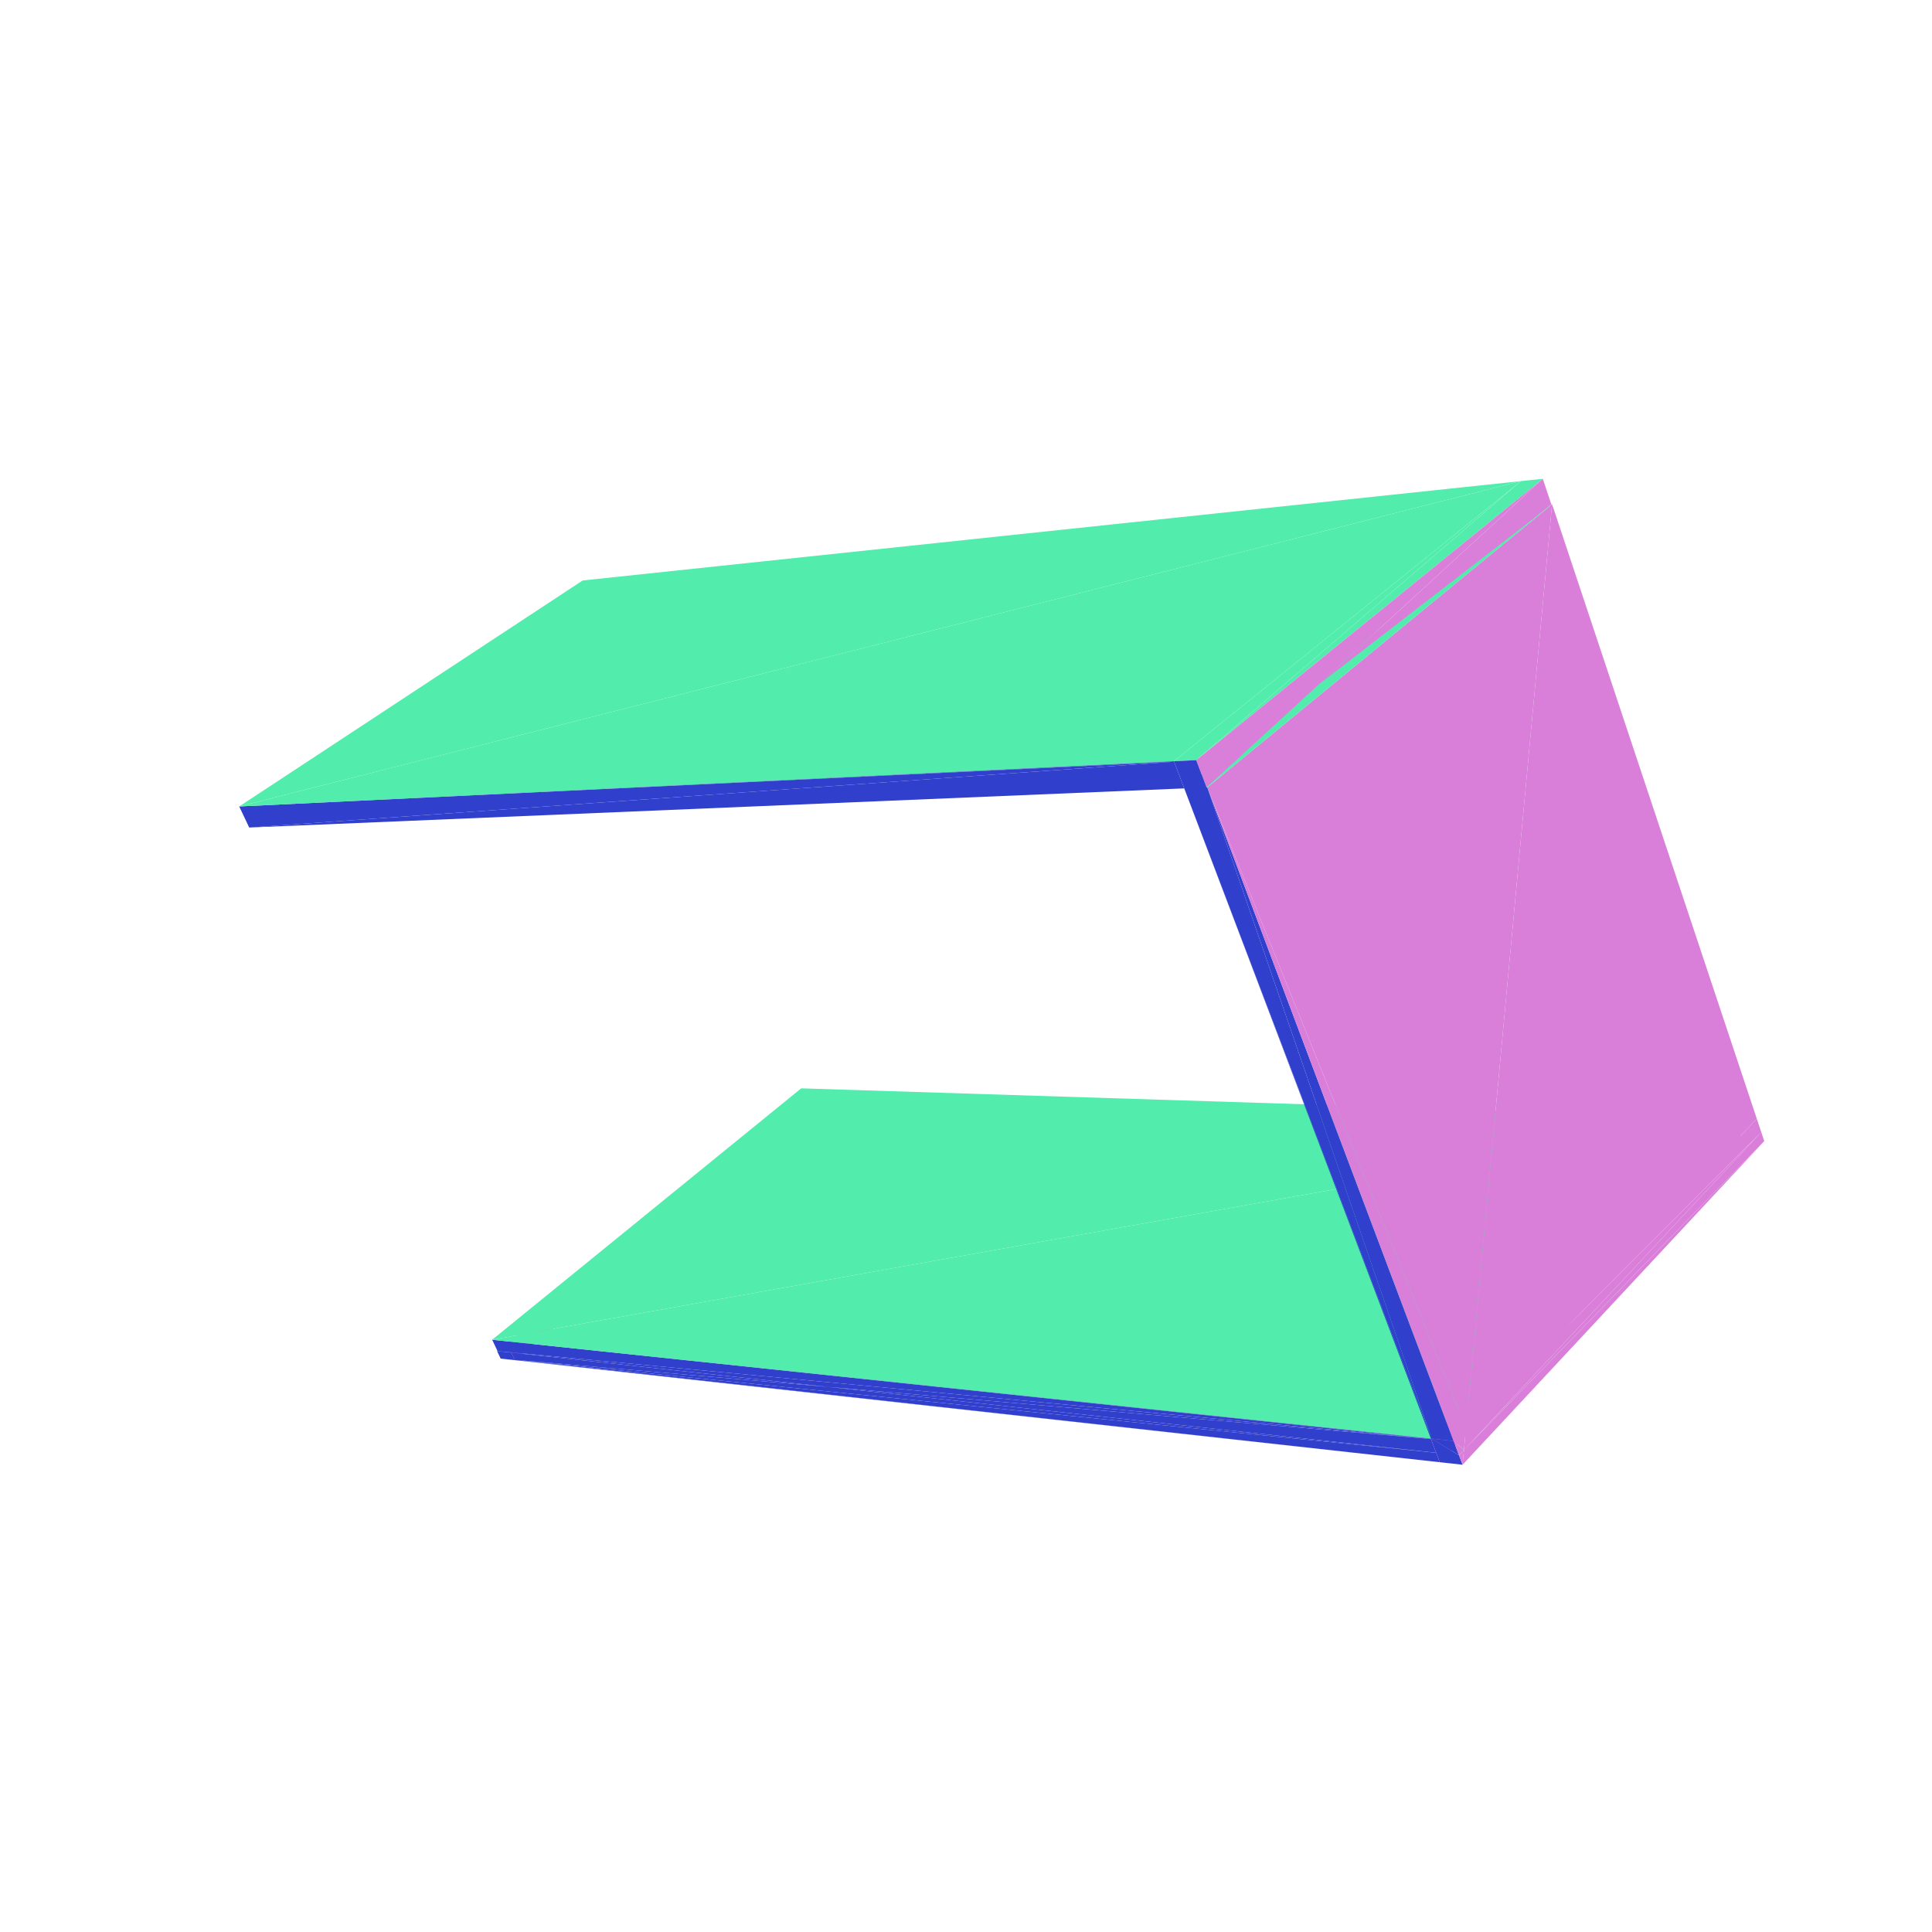
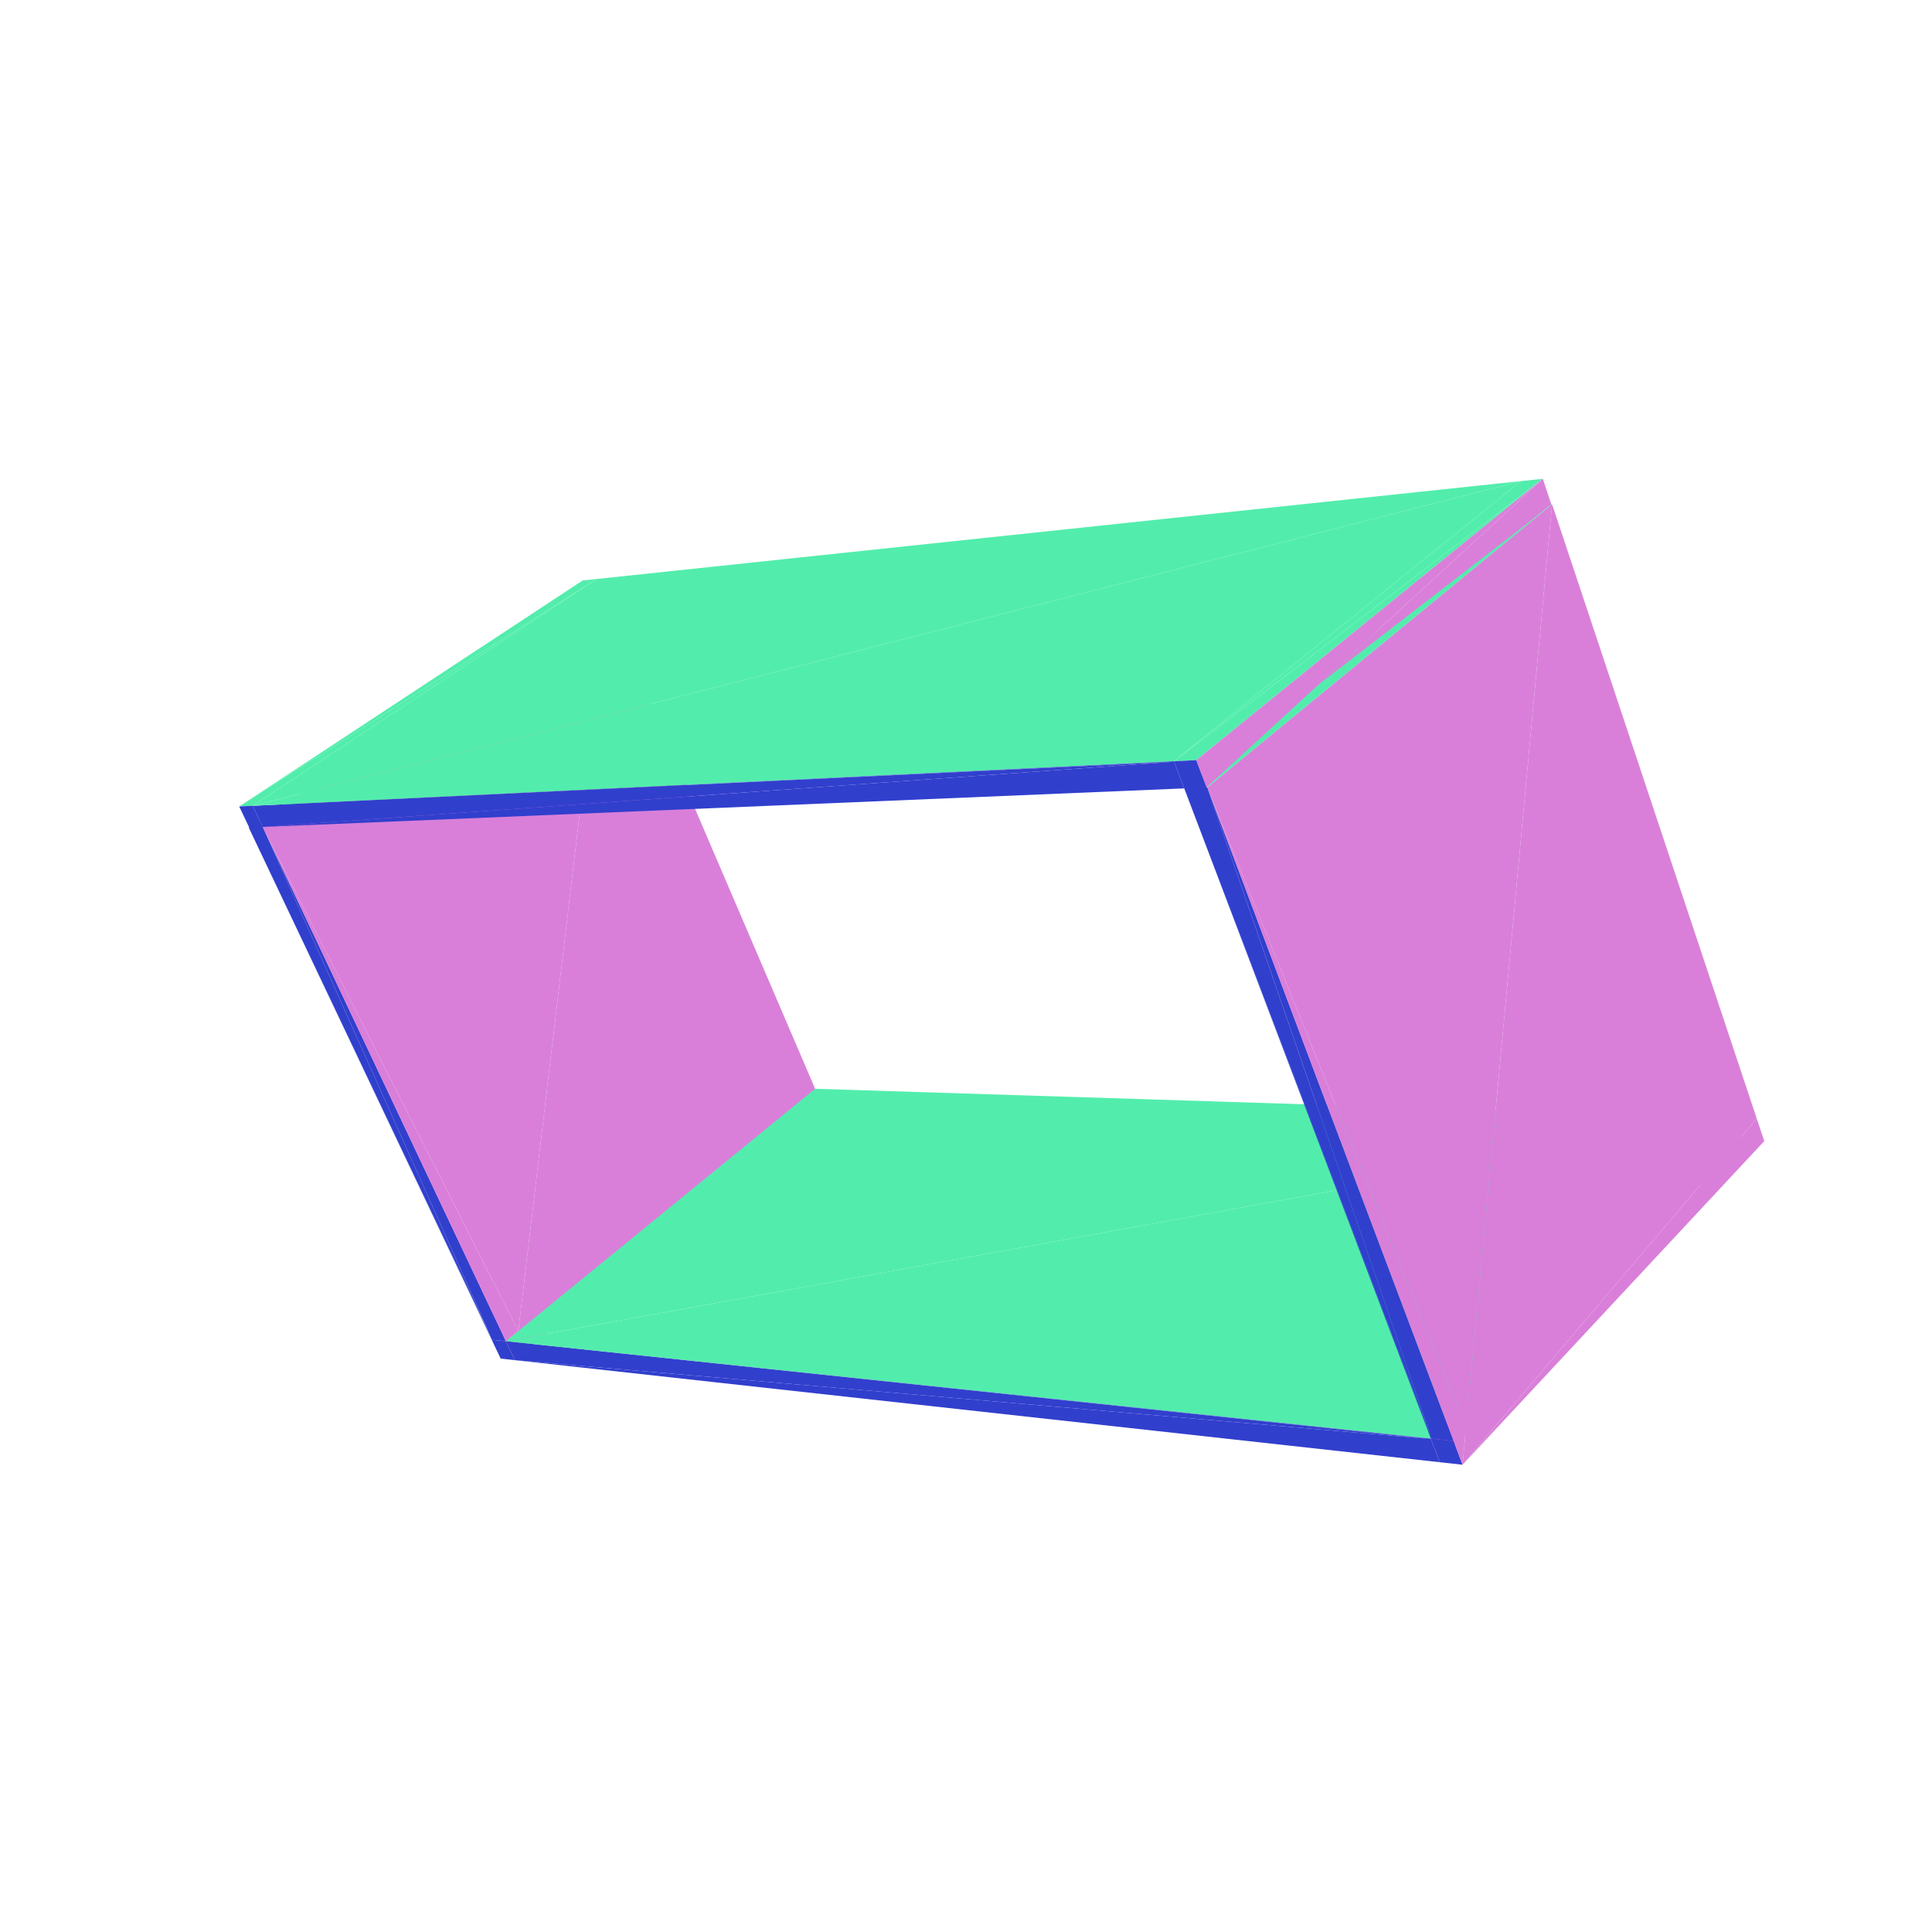
<svg xmlns="http://www.w3.org/2000/svg" viewBox="-250 -250 500 500" width="500" height="500">
-   <path d="M-37.838,34.593L-41.565,34.464L-121.357,99.652z" style="fill:rgb(82,237,172)" />
-   <path d="M-37.034,36.467L-37.838,34.593L-116.745,102.012z" style="fill:rgb(217,127,217)" />
-   <path d="M-37.838,34.593L-121.357,99.652L-117.673,100.052z" style="fill:rgb(82,237,172)" />
-   <path d="M-116.745,102.012L-37.838,34.593L-117.673,100.052z" style="fill:rgb(217,127,217)" />
-   <path d="M-120.43,101.606L-117.673,100.052L-121.357,99.652zM-116.745,102.012L-117.673,100.052L-120.43,101.606z" style="fill:rgb(49,63,205)" />
-   <path d="M198.896,39.319L-42.649,31.661L-122.627,96.729z" style="fill:rgb(82,237,172)" />
-   <path d="M-116.787,101.924L-35.658,108.936L-117.673,100.052zM120.346,122.418L-122.627,96.729L-121.234,99.666zM-116.787,101.924L-116.745,102.012L122.624,128.423z" style="fill:rgb(49,63,205)" />
-   <path d="M143.613,-125.489L-99.207,-99.774L-188.091,-41.289z" style="fill:rgb(82,237,172)" />
-   <path d="M120.346,122.418L-121.234,99.666L-35.658,108.936zM-116.787,101.924L121.697,125.98L-35.658,108.936z" style="fill:rgb(49,63,205)" />
-   <path d="M198.896,39.319L-122.627,96.729L120.304,122.307z" style="fill:rgb(82,237,172)" />
-   <path d="M198.985,43.937L200.837,45.105L200.062,42.794z" style="fill:rgb(217,127,217)" />
-   <path d="M53.866,-52.867L-188.091,-41.289L-185.503,-35.833z" style="fill:rgb(49,63,205)" />
-   <path d="M198.985,43.937L200.062,42.794L198.896,39.319zM198.985,43.937L198.896,39.319L196.192,42.174z" style="fill:rgb(217,127,217)" />
-   <path d="M-116.787,101.924L122.624,128.423L121.697,125.98zM120.346,122.418L120.304,122.307L-122.627,96.729z" style="fill:rgb(49,63,205)" />
-   <path d="M121.697,125.98L200.837,45.105L198.985,43.937zM120.304,122.307L198.985,43.937L196.192,42.174zM128.872,125.249L206.587,45.314L205.814,42.992zM129.406,119.518L205.814,42.992L204.651,39.501z" style="fill:rgb(217,127,217)" />
-   <path d="M120.346,122.418L-35.658,108.936L121.697,125.98z" style="fill:rgb(49,63,205)" />
-   <path d="M143.613,-125.489L-188.091,-41.289L53.817,-52.995z" style="fill:rgb(82,237,172)" />
-   <path d="M204.651,39.501L151.674,-119.506L129.406,119.518zM121.697,125.98L122.624,128.423L200.837,45.105zM120.304,122.307L121.697,125.98L198.985,43.937zM129.406,119.518L128.872,125.249L205.814,42.992zM128.872,125.249L128.516,129.073L206.587,45.314z" style="fill:rgb(217,127,217)" />
-   <path d="M53.866,-52.867L-185.503,-35.833L56.483,-45.965zM53.866,-52.867L53.817,-52.995L-188.091,-41.289zM121.697,125.98L122.624,128.423L121.785,125.99zM120.304,122.307L121.697,125.98L121.785,125.99zM121.785,125.99L122.624,128.423L128.516,129.073zM120.304,122.307L121.785,125.99L120.524,122.33zM120.524,122.33L121.785,125.99L127.591,126.619zM121.785,125.99L128.516,129.073L127.591,126.619z" style="fill:rgb(49,63,205)" />
-   <path d="M127.591,126.619L128.516,129.073L128.872,125.249zM126.2,122.928L128.872,125.249L129.406,119.518z" style="fill:rgb(217,127,217)" />
-   <path d="M120.524,122.33L127.591,126.619L126.2,122.928z" style="fill:rgb(49,63,205)" />
-   <path d="M126.2,122.928L127.591,126.619L128.872,125.249z" style="fill:rgb(217,127,217)" />
-   <path d="M151.674,-119.506L145.816,-118.919L56.483,-45.965z" style="fill:rgb(82,237,172)" />
-   <path d="M151.477,-119.486L149.277,-126.089L62.243,-46.207z" style="fill:rgb(217,127,217)" />
-   <path d="M143.613,-125.489L59.579,-53.274L149.277,-126.089z" style="fill:rgb(82,237,172)" />
-   <path d="M129.406,119.518L151.674,-119.506L62.443,-46.215z" style="fill:rgb(217,127,217)" />
+   <path d="M-39.046,31.775L-116.745,102.012L-37.034,36.467zM-39.046,31.775L-93.401,-94.956L-115.853,94.48zM-39.046,31.775L-115.853,94.48L-116.745,102.012z" style="fill:rgb(217,127,217)" />
+   <path d="M-122.612,96.731L-122.749,96.716L-120.43,101.606zM-119.067,97.104L-122.612,96.731L-120.43,101.606zM-119.067,97.104L-120.43,101.606L-116.745,102.012z" style="fill:rgb(49,63,205)" />
+   <path d="M-115.853,94.48L-119.067,97.104L-116.745,102.012z" style="fill:rgb(217,127,217)" />
+   <path d="M-93.401,-94.956L-97.103,-94.585L-185.623,-35.828zM-95.63,-100.152L-99.207,-99.774L-188.091,-41.289z" style="fill:rgb(82,237,172)" />
+   <path d="M-115.853,94.48L-93.401,-94.956L-182.006,-35.98z" style="fill:rgb(217,127,217)" />
+   <path d="M-122.612,96.731L-185.623,-35.828L-122.749,96.716zM-119.067,97.104L-182.006,-35.98L-122.612,96.731z" style="fill:rgb(49,63,205)" />
+   <path d="M-115.853,94.48L-182.006,-35.98L-119.067,97.104z" style="fill:rgb(217,127,217)" />
+   <path d="M-93.401,-94.956L-185.623,-35.828L-182.006,-35.98zM-119.067,97.104L198.896,39.319L-39.046,31.775zM-95.63,-100.152L-188.091,-41.289L-184.597,-41.458z" style="fill:rgb(82,237,172)" />
+   <path d="M-122.612,96.731L-182.006,-35.98L-185.623,-35.828zM-182.053,-36.079L-188.091,-41.289L-185.503,-35.833zM-182.053,-36.079L-185.503,-35.833L-182.006,-35.98zM-182.053,-36.079L-184.597,-41.458L-188.091,-41.289zM120.346,122.418L-116.787,101.924L-116.745,102.012zM120.346,122.418L-119.067,97.104L-116.787,101.924z" style="fill:rgb(49,63,205)" />
+   <path d="M-184.597,-41.458L143.613,-125.489L-95.63,-100.152zM-119.067,97.104L120.304,122.307L198.896,39.319z" style="fill:rgb(82,237,172)" />
+   <path d="M196.192,42.174L200.837,45.105L198.896,39.319z" style="fill:rgb(217,127,217)" />
+   <path d="M53.866,-52.867L-182.053,-36.079L-182.006,-35.98zM53.866,-52.867L-184.597,-41.458L-182.053,-36.079zM120.346,122.418L-116.745,102.012L122.624,128.423zM120.346,122.418L120.304,122.307L-119.067,97.104z" style="fill:rgb(49,63,205)" />
+   <path d="M196.192,42.174L122.624,128.423L200.837,45.105zM204.651,39.501L128.516,129.073L206.587,45.314z" style="fill:rgb(217,127,217)" />
+   <path d="M-184.597,-41.458L53.817,-52.995L143.613,-125.489z" style="fill:rgb(82,237,172)" />
+   <path d="M204.651,39.501L151.674,-119.506L129.406,119.518zM196.192,42.174L120.304,122.307L122.624,128.423zM204.651,39.501L129.406,119.518L128.516,129.073z" style="fill:rgb(217,127,217)" />
+   <path d="M53.866,-52.867L-182.006,-35.98L56.483,-45.965zM53.866,-52.867L53.817,-52.995L-184.597,-41.458zM120.524,122.33L120.304,122.307L122.624,128.423zM126.2,122.928L120.524,122.33L122.624,128.423zM126.2,122.928L122.624,128.423L128.516,129.073z" style="fill:rgb(49,63,205)" />
+   <path d="M129.406,119.518L126.2,122.928L128.516,129.073z" style="fill:rgb(217,127,217)" />
+   <path d="M151.674,-119.506L145.816,-118.919L56.483,-45.965zM53.817,-52.995L149.277,-126.089L143.613,-125.489z" style="fill:rgb(82,237,172)" />
+   <path d="M151.477,-119.486L149.277,-126.089L62.243,-46.207zM129.406,119.518L151.674,-119.506L62.443,-46.215z" style="fill:rgb(217,127,217)" />
  <path d="M120.524,122.33L56.483,-45.965L120.304,122.307zM126.2,122.928L62.443,-46.215L120.524,122.33z" style="fill:rgb(49,63,205)" />
  <path d="M129.406,119.518L62.443,-46.215L126.2,122.928z" style="fill:rgb(217,127,217)" />
-   <path d="M151.674,-119.506L56.483,-45.965L62.443,-46.215zM143.613,-125.489L53.817,-52.995L59.579,-53.274z" style="fill:rgb(82,237,172)" />
+   <path d="M151.674,-119.506L56.483,-45.965L62.443,-46.215zM53.817,-52.995L59.579,-53.274L149.277,-126.089z" style="fill:rgb(82,237,172)" />
  <path d="M62.243,-46.207L149.277,-126.089L59.579,-53.274z" style="fill:rgb(217,127,217)" />
-   <path d="M120.524,122.33L62.443,-46.215L56.483,-45.965zM59.579,-53.274L53.866,-52.867L56.483,-45.965zM59.579,-53.274L56.483,-45.965L62.243,-46.207zM53.866,-52.867L59.579,-53.274L53.817,-52.995z" style="fill:rgb(49,63,205)" />
+   <path d="M120.524,122.33L62.443,-46.215L56.483,-45.965zM53.866,-52.867L56.483,-45.965L62.243,-46.207zM53.866,-52.867L59.579,-53.274L53.817,-52.995zM53.866,-52.867L62.243,-46.207L59.579,-53.274z" style="fill:rgb(49,63,205)" />
</svg>
